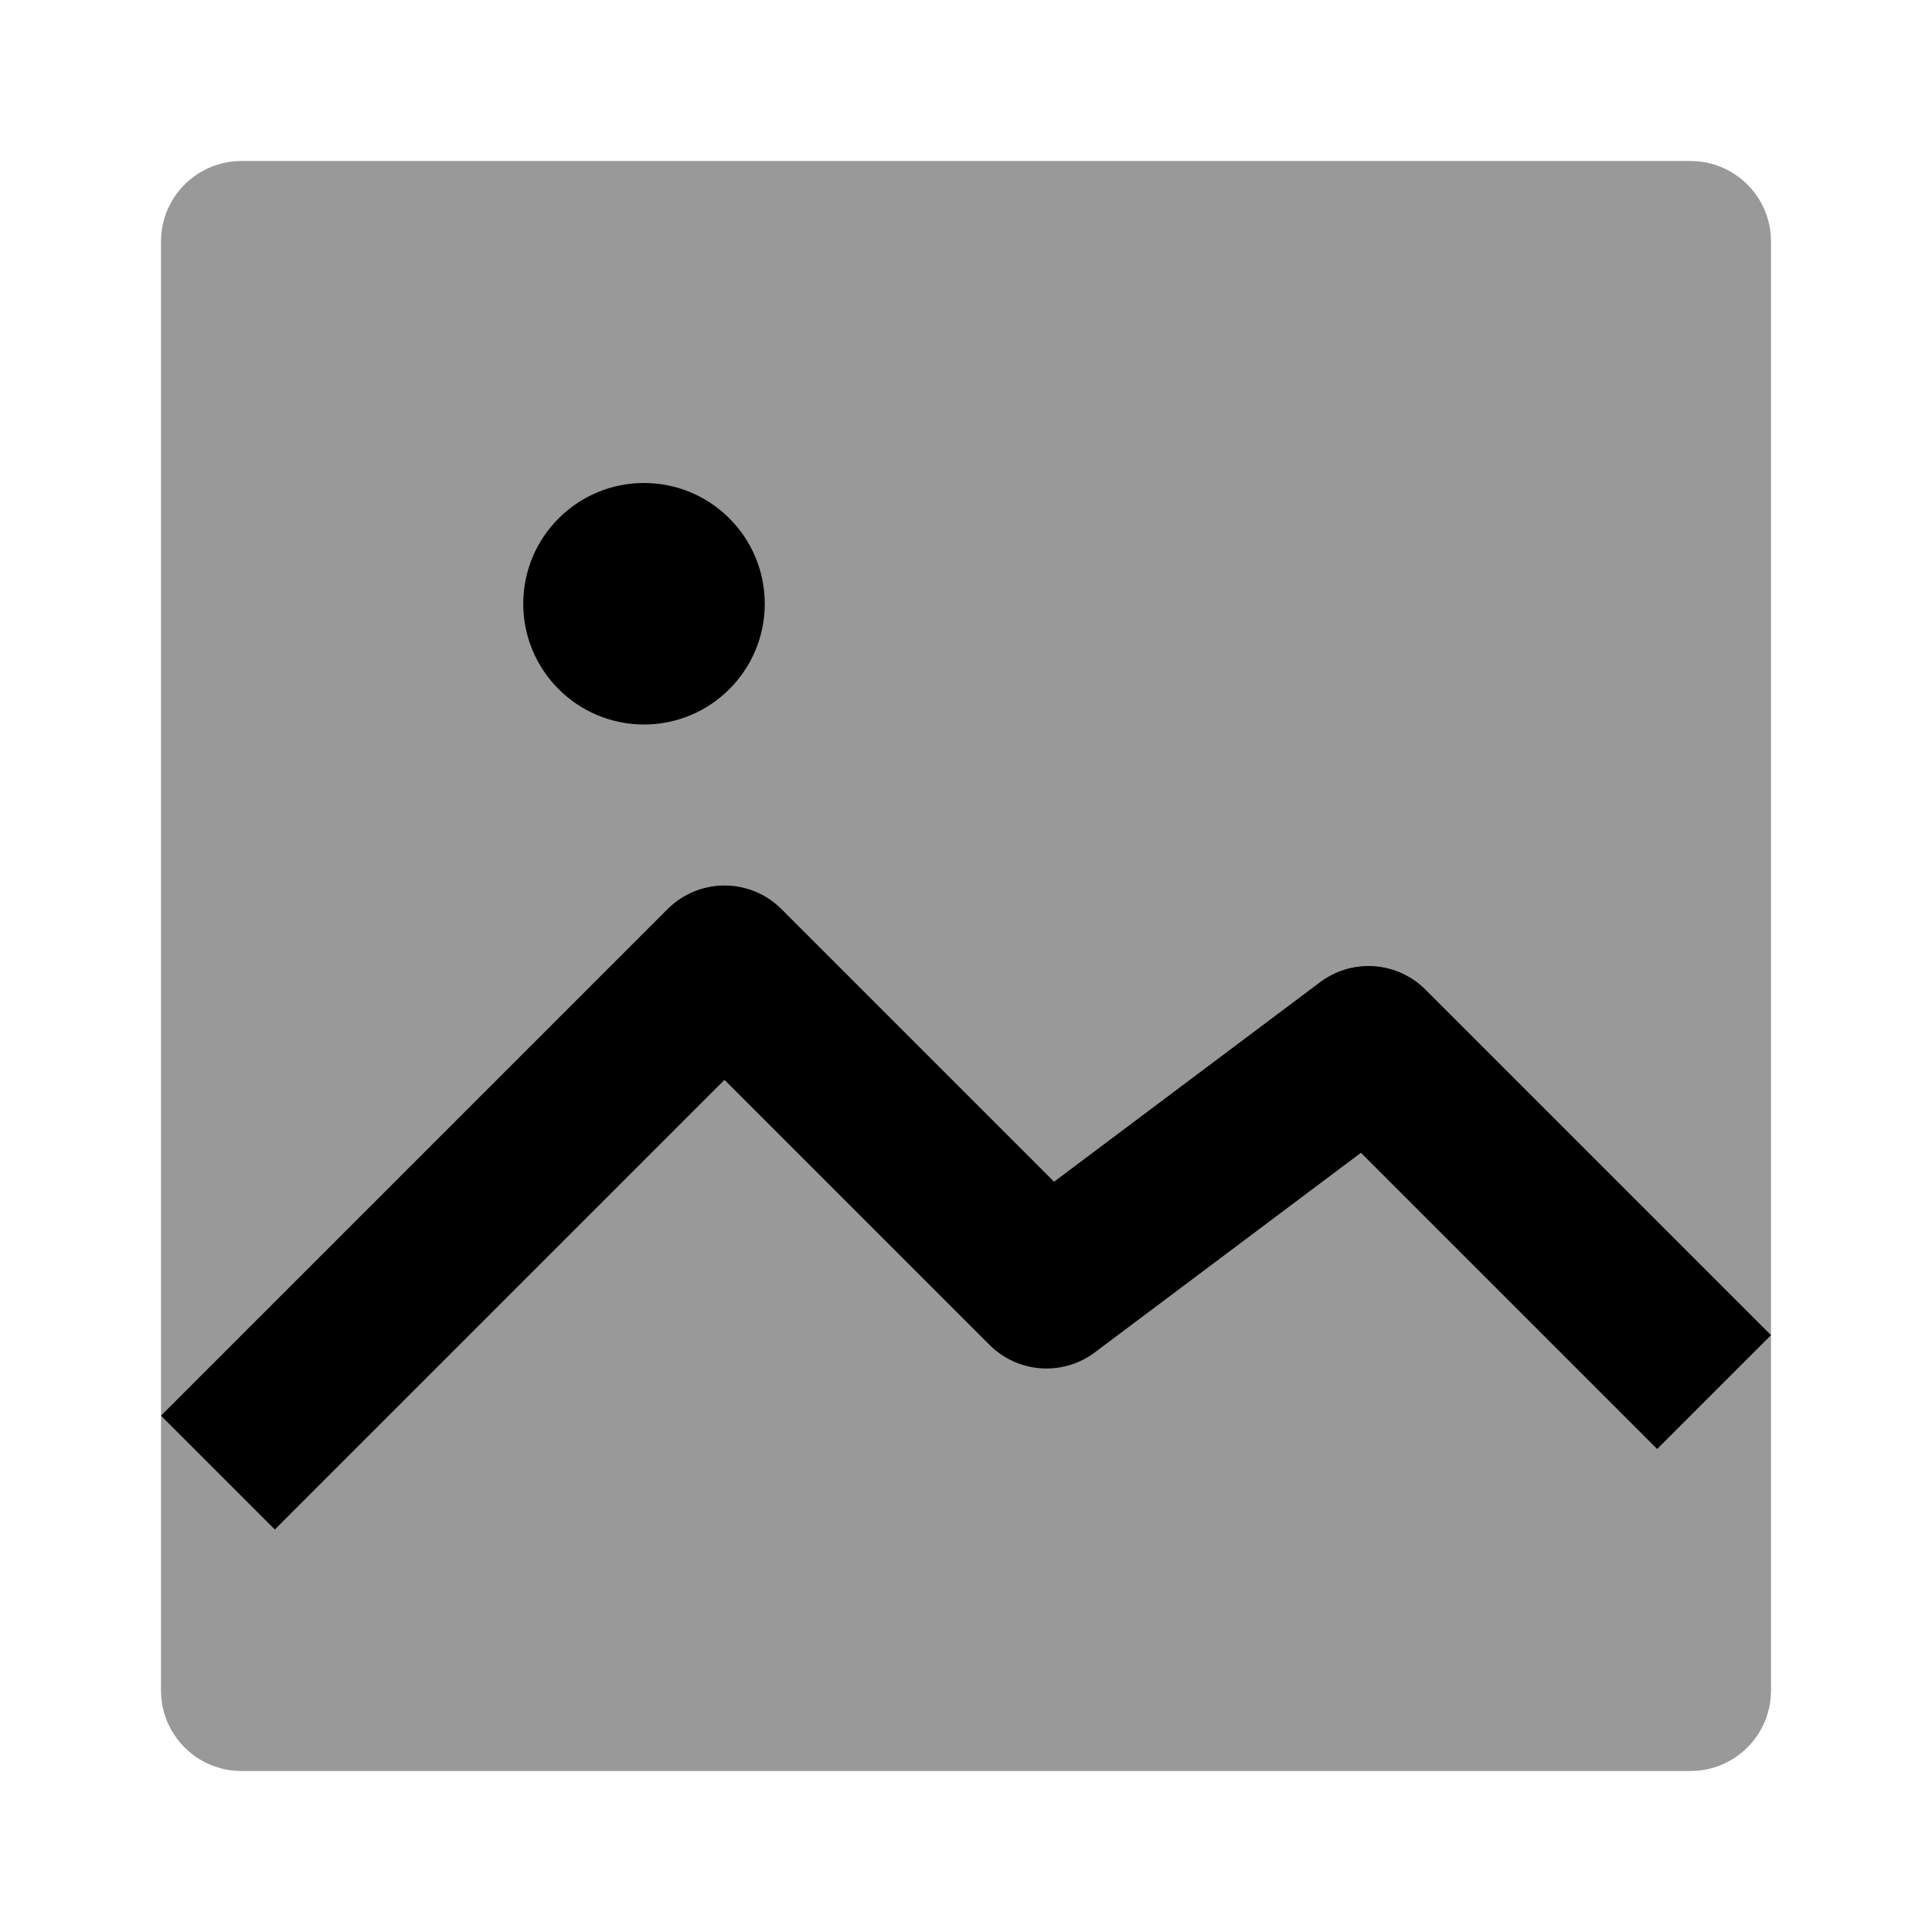
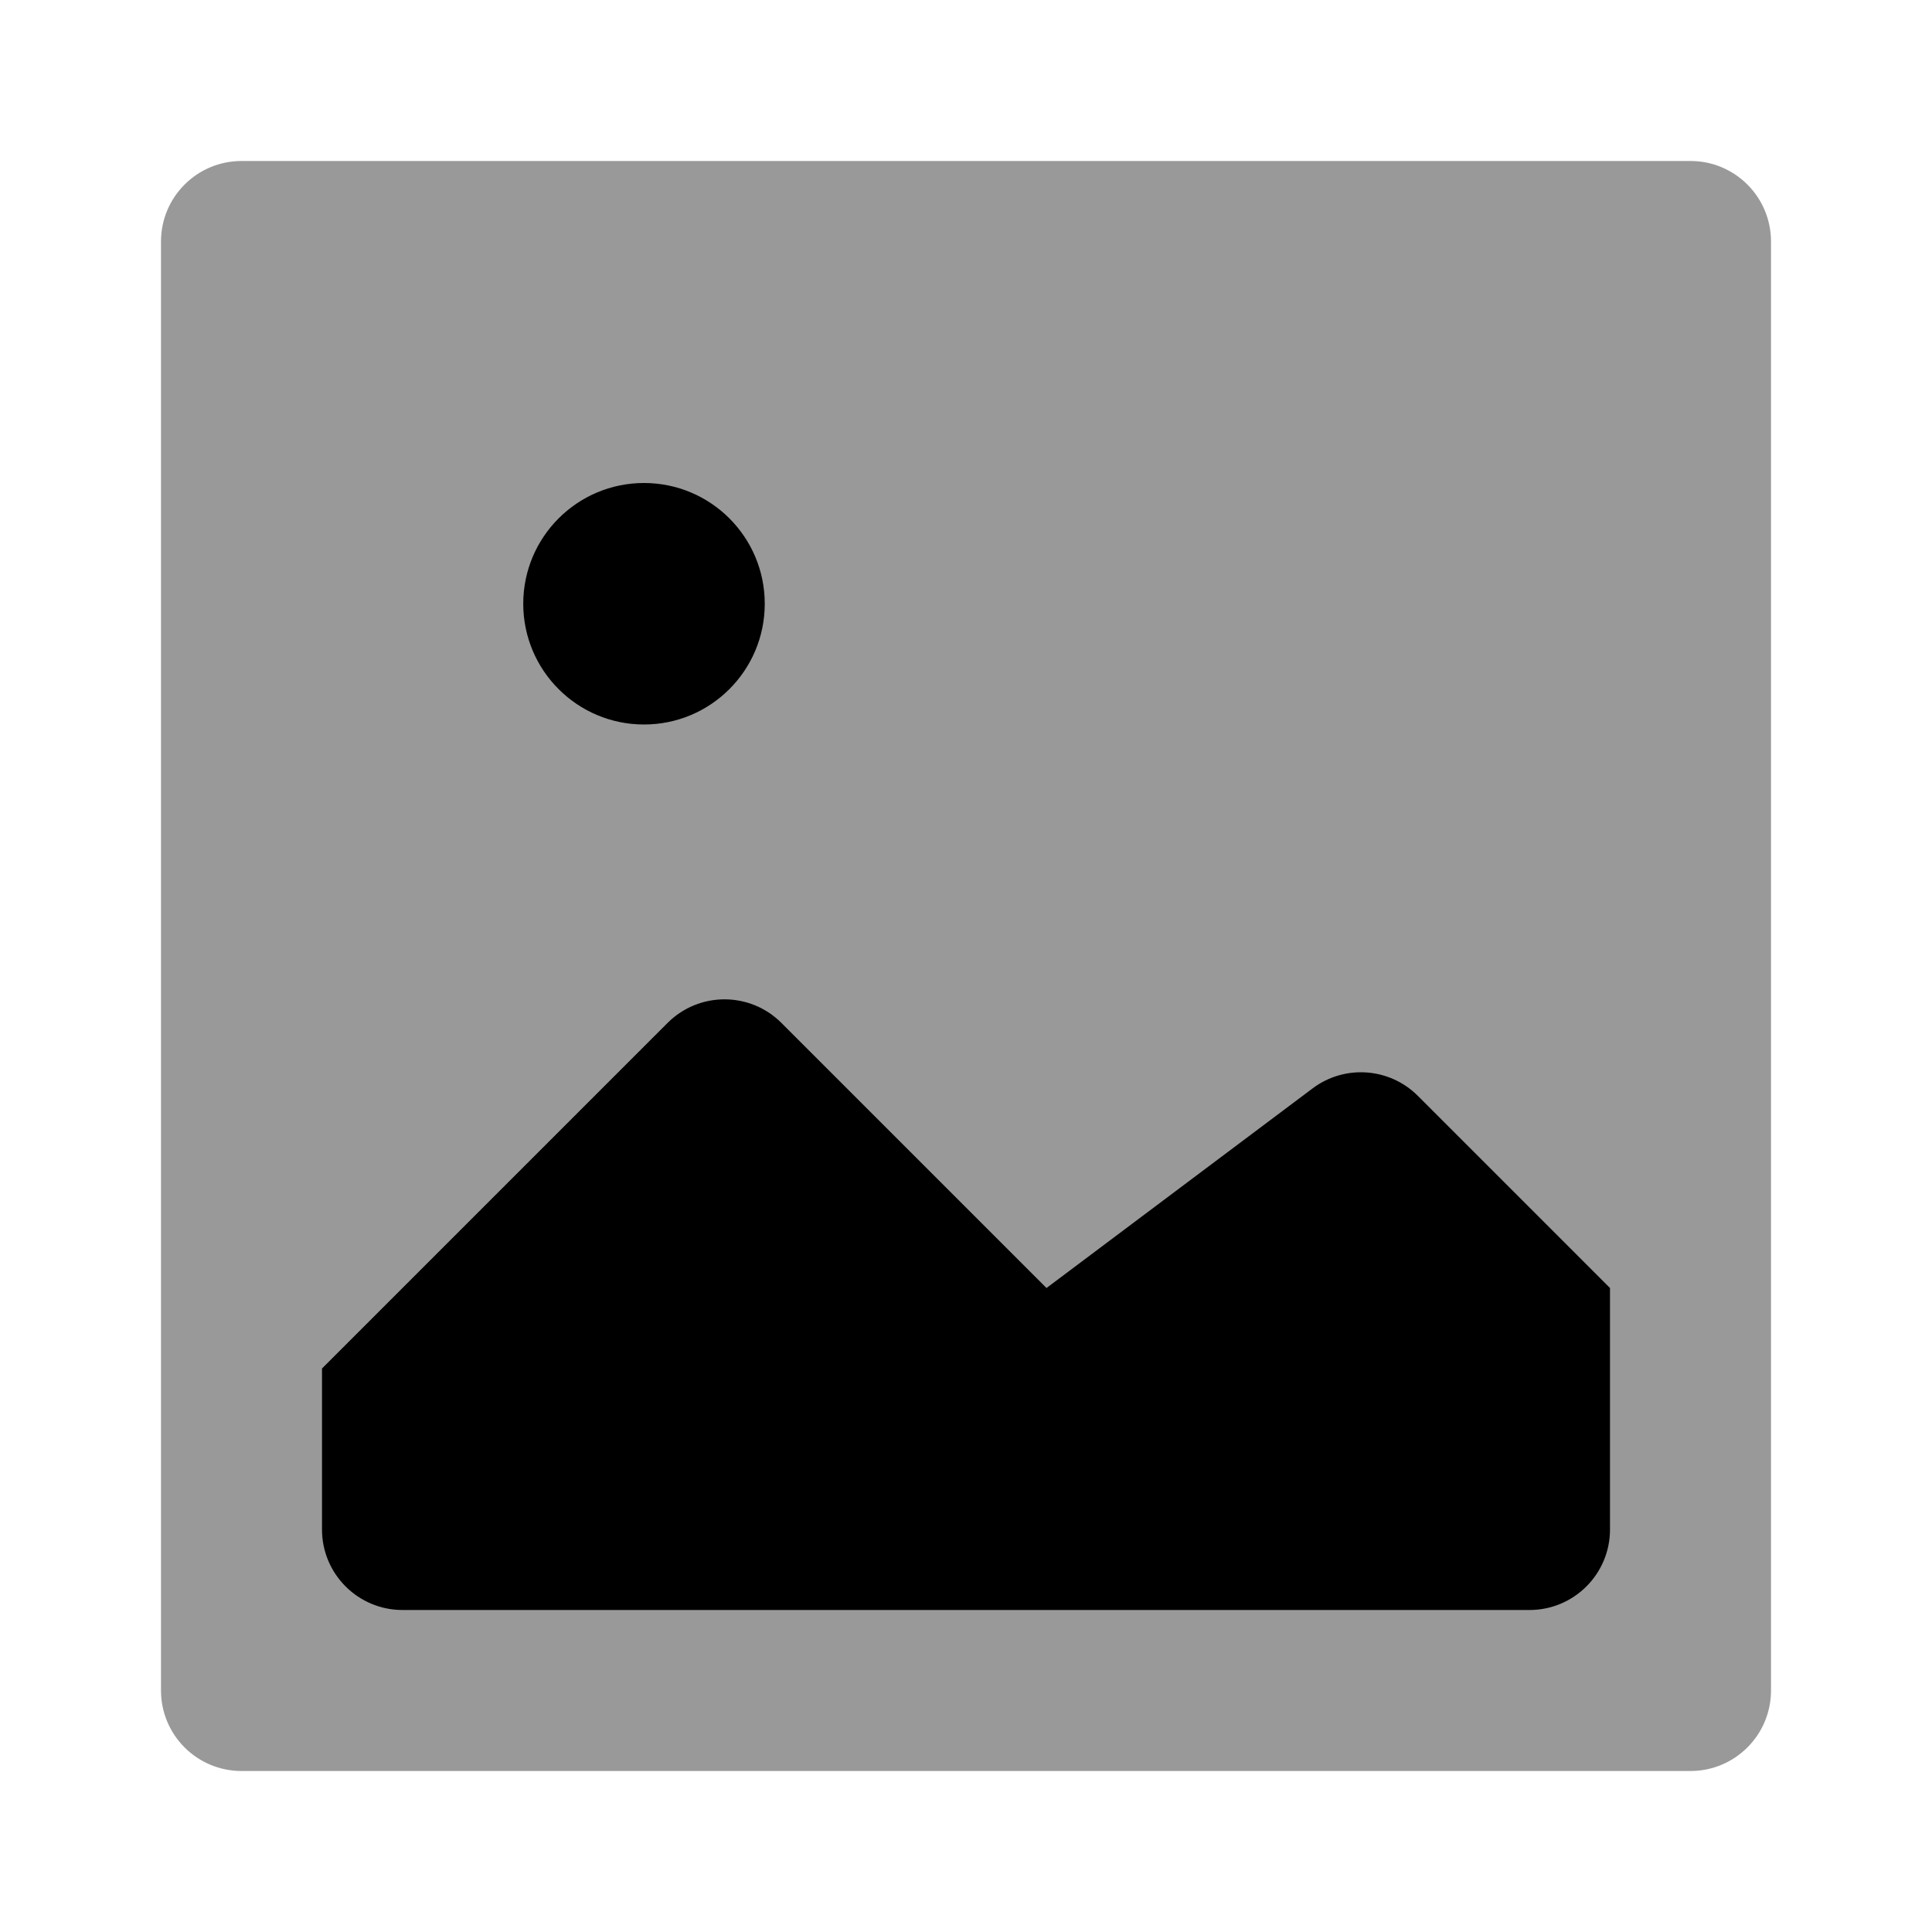
- <svg xmlns="http://www.w3.org/2000/svg" width="24" height="24" fill="none" stroke="currentColor" stroke-linejoin="round" stroke-width="2" aria-hidden="true" viewBox="0 0 24 24">
-   <path fill="currentColor" fill-opacity=".4" stroke="none" d="M3 2h18a1 1 0 0 1 1 1v18a1 1 0 0 1-1 1H3a1 1 0 0 1-1-1V3a1 1 0 0 1 1-1" />
-   <path d="M2.707 18.293 3 18l6-6 4 4 4-3 4 4 .293.293" />
-   <path fill="currentColor" stroke="none" d="M9.5 7.5a1.5 1.5 0 1 1-3 0 1.5 1.5 0 0 1 3 0" />
+ <svg xmlns="http://www.w3.org/2000/svg" width="24" height="24" fill="none" aria-hidden="true" viewBox="0 0 24 24">
+   <path fill="currentColor" fill-opacity=".4" d="M3 2h18a1 1 0 0 1 1 1v18a1 1 0 0 1-1 1H3a1 1 0 0 1-1-1V3a1 1 0 0 1 1-1" />
+   <path fill="currentColor" fill-rule="evenodd" d="m4 17 4.293-4.293a1 1 0 0 1 1.414 0L13 16l3.306-2.48a1 1 0 0 1 1.307.093L20 16v3a1 1 0 0 1-1 1H5a1 1 0 0 1-1-1zm5.5-9.5a1.5 1.5 0 1 1-3 0 1.5 1.5 0 0 1 3 0" clip-rule="evenodd" />
</svg>
